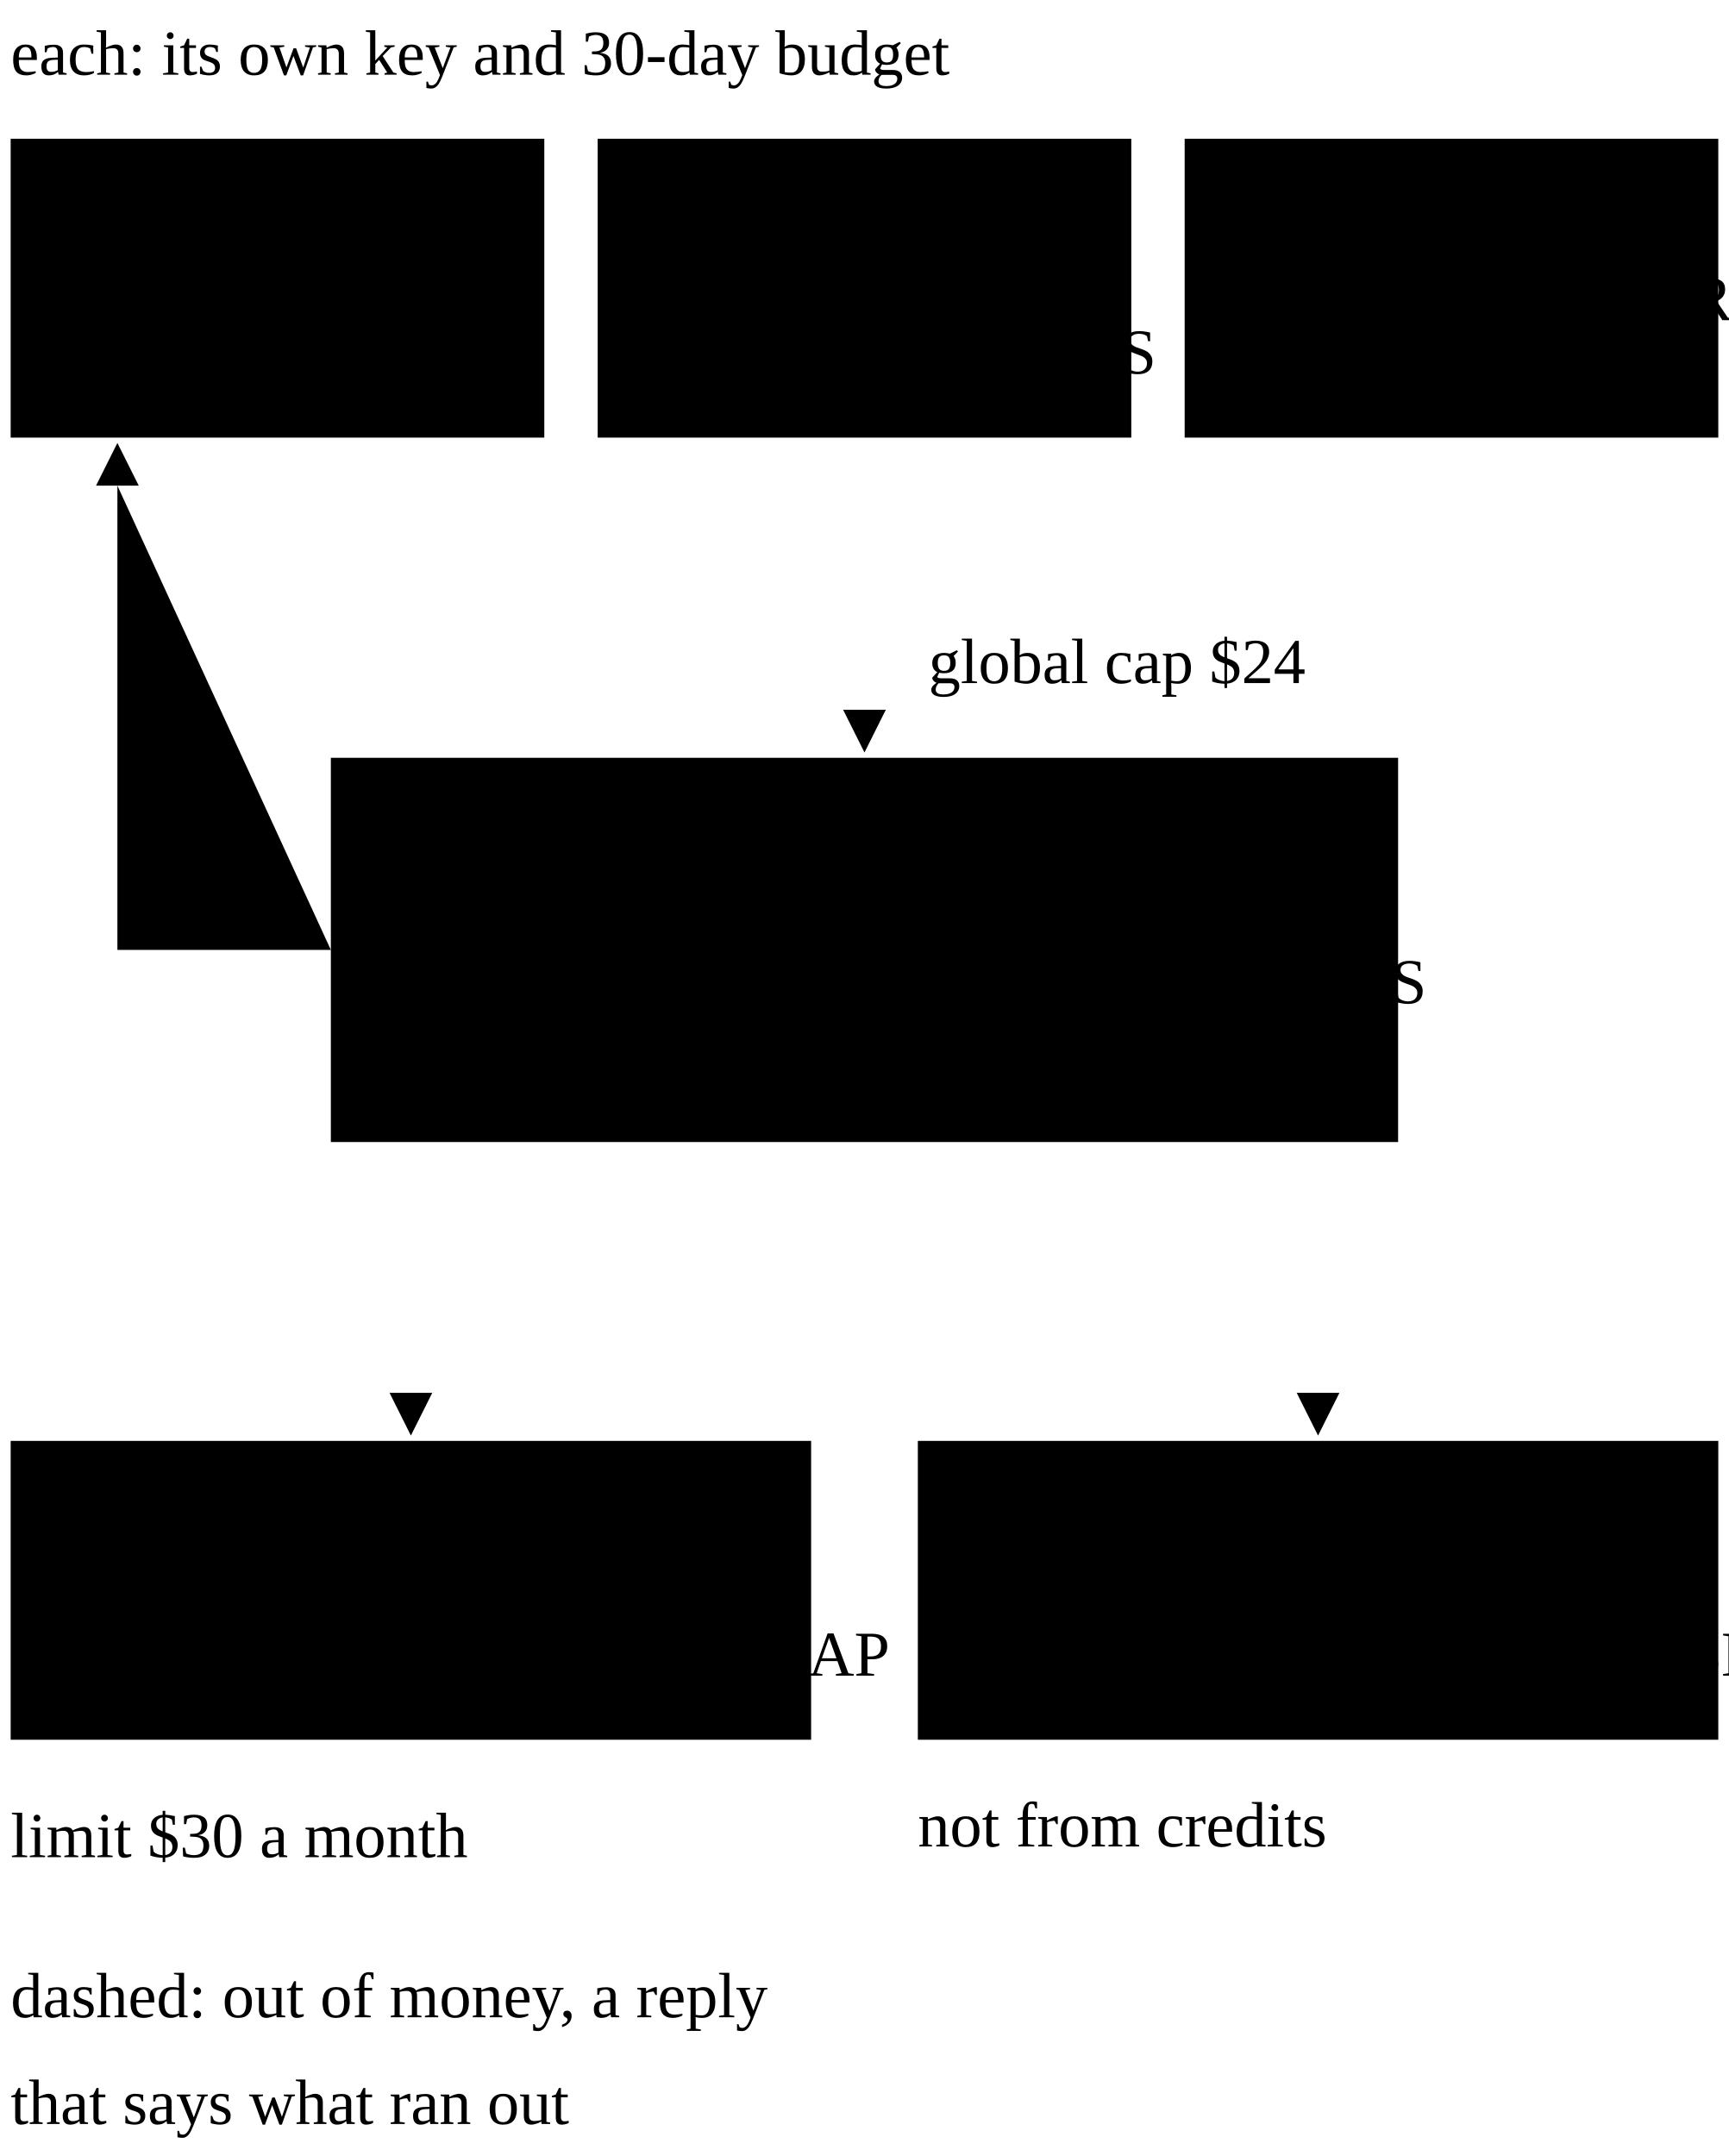
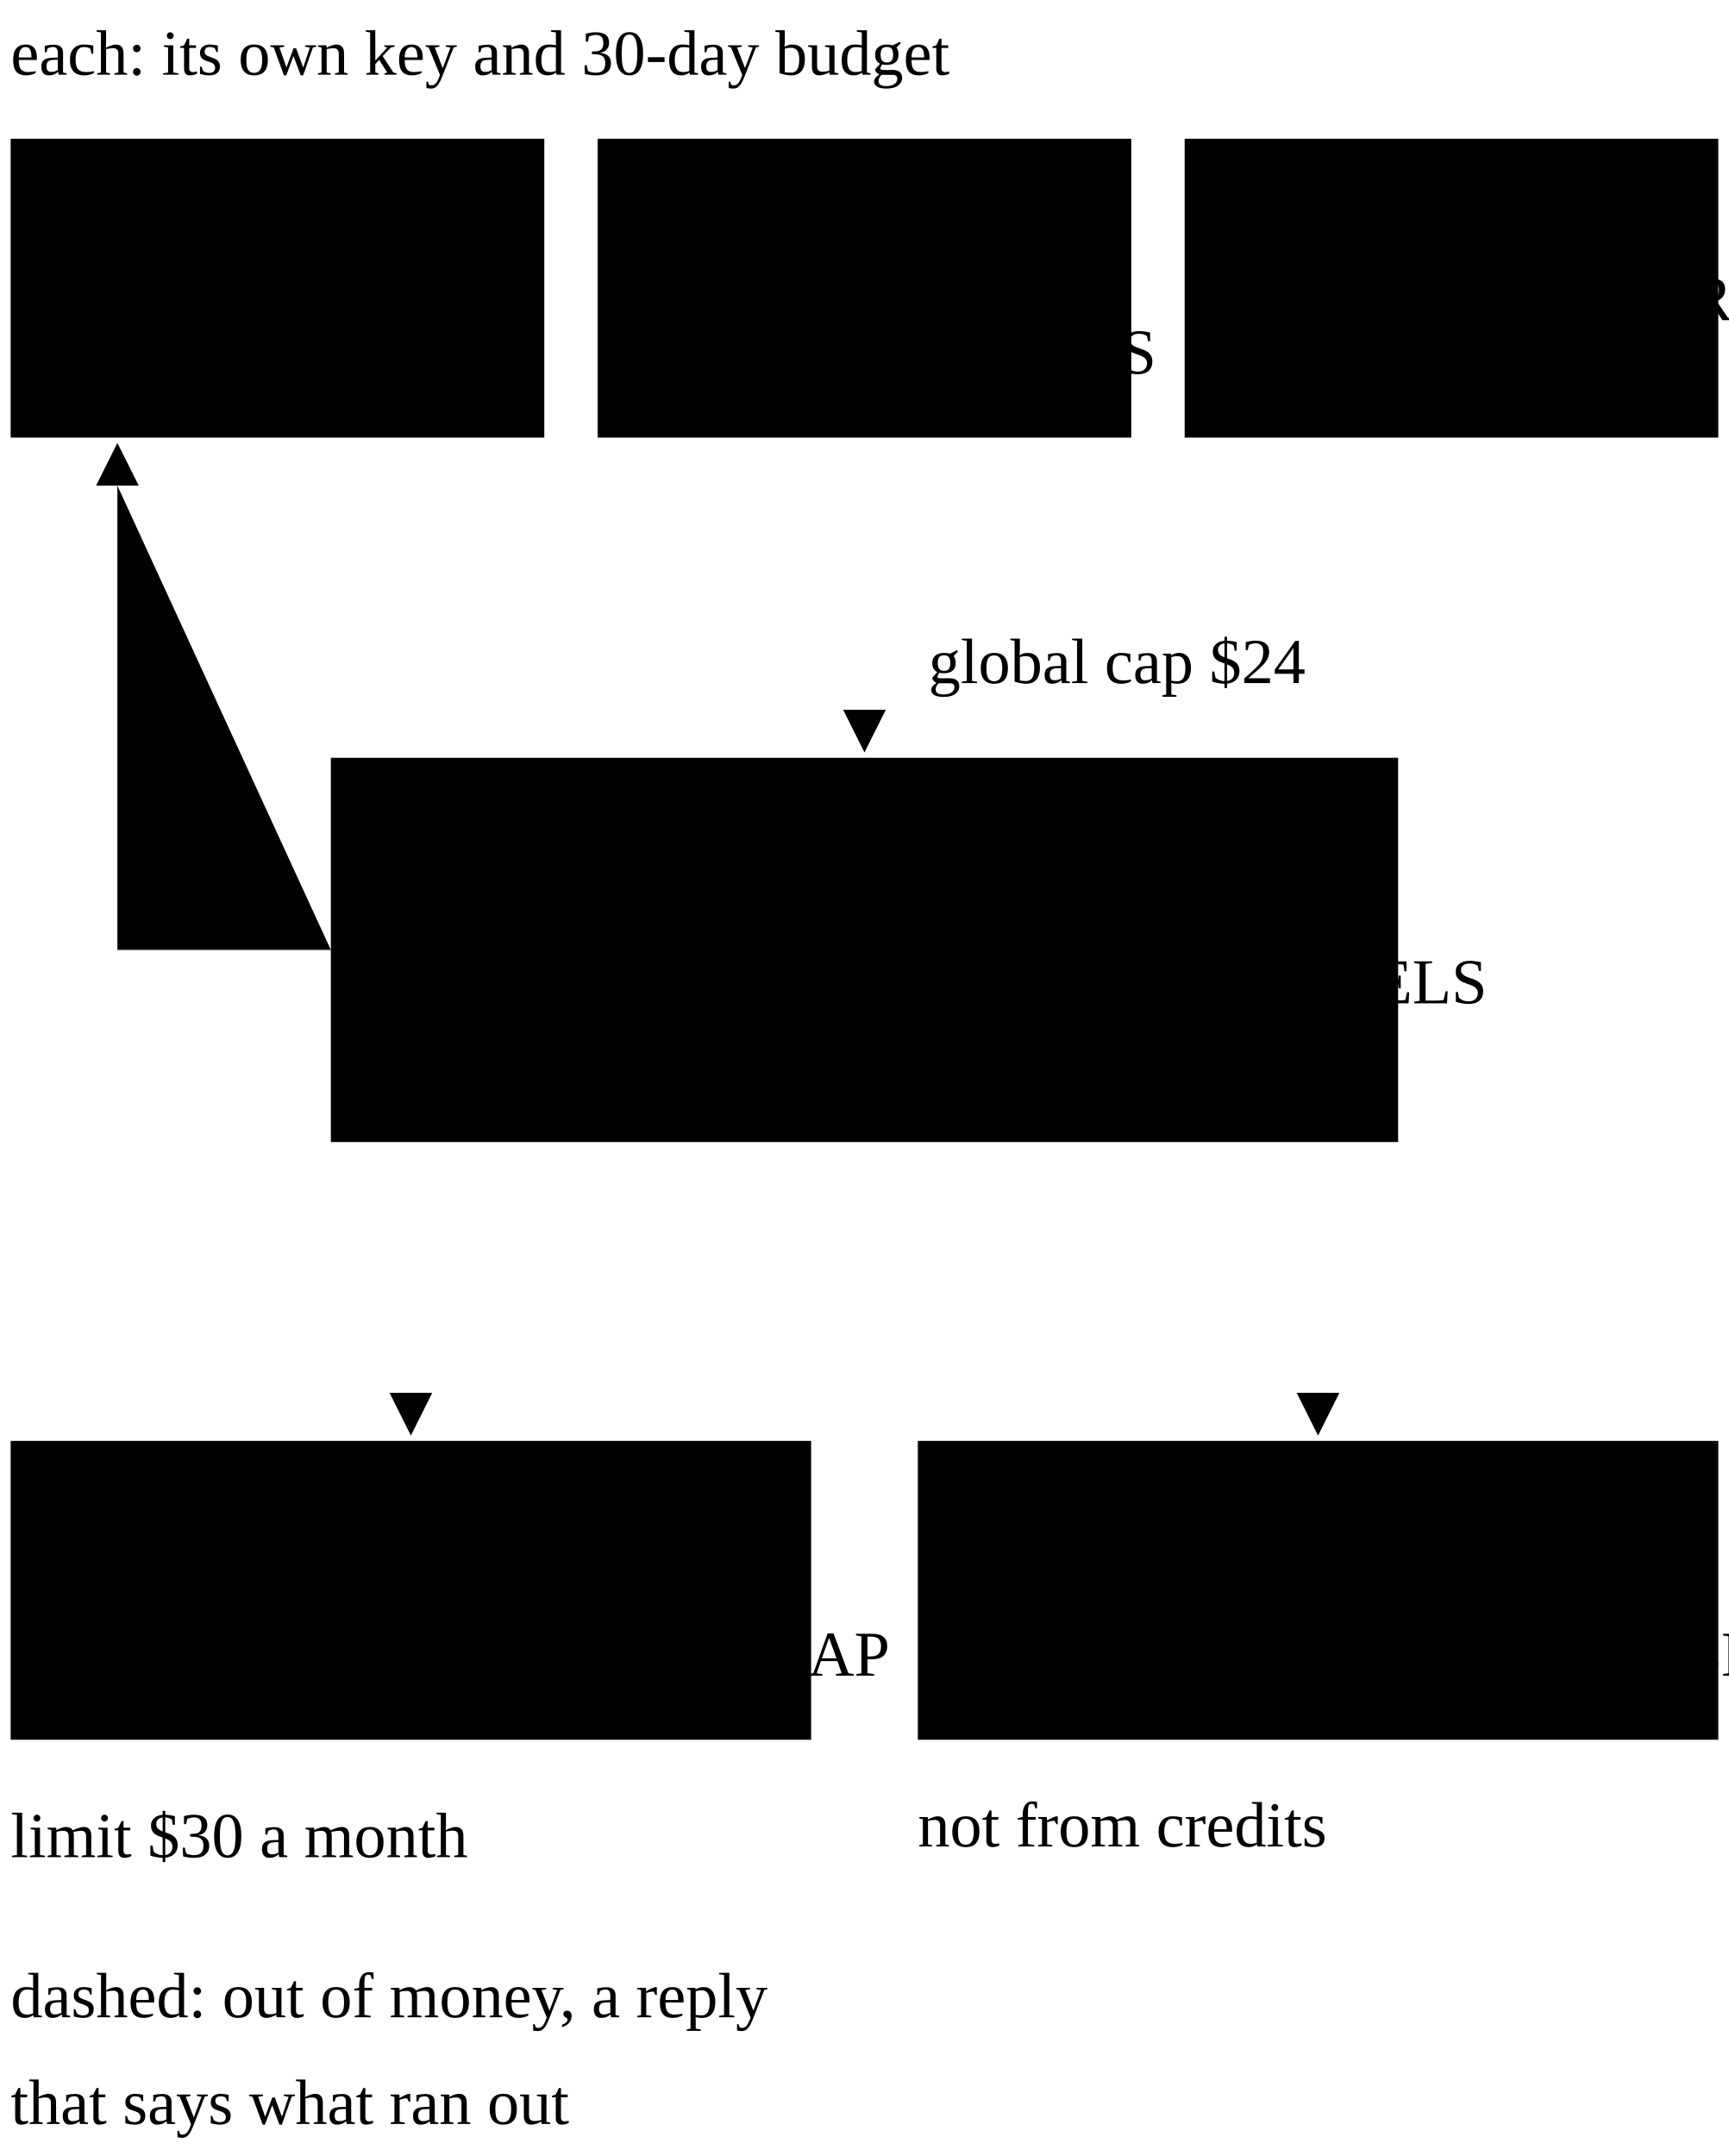
<svg xmlns="http://www.w3.org/2000/svg" viewBox="-2 -2 324 404" class="schematic figure-svg">
  <text class="dim-t" x="0" y="12">each: its own key and 30-day budget</text>
  <rect class="box" x="0" y="24" width="100" height="56" />
  <text class="lbl fig-mid" x="50" y="48">CHAT</text>
  <text class="lbl fig-mid" x="50" y="68">AGENT</text>
  <rect class="box" x="110" y="24" width="100" height="56" />
  <text class="lbl fig-mid" x="160" y="48">EVAL</text>
  <text class="lbl fig-mid" x="160" y="68">HARNESS</text>
  <rect class="box" x="220" y="24" width="100" height="56" />
  <text class="lbl fig-mid" x="270" y="58">INDEXER</text>
  <path class="wire-static" d="M50 80 V100 M160 80 V100 M270 80 V100 M50 100 H270 M160 100 V131" />
  <polygon class="fig-head" points="160,139 156,131 164,131" />
  <text class="note" x="172" y="126">global cap $24</text>
  <rect class="box" x="60" y="140" width="200" height="72" />
  <text class="lbl fig-mid" x="160" y="168">GATEWAY</text>
-   <text class="fig-sub fig-mid" x="160" y="186">ROLES → MODELS</text>
+   <text class="fig-sub fig-mid" x="160" y="186">ALIASES → MODELS</text>
  <text class="fig-sub fig-mid" x="160" y="202">PRICES I SET</text>
  <path class="wire-static" d="M160 212 V236 M75 236 H245 M75 236 V259 M245 236 V259" />
  <polygon class="fig-head" points="75,267 71,259 79,259" />
  <polygon class="fig-head" points="245,267 241,259 249,259" />
  <rect class="box" x="0" y="268" width="150" height="56" />
  <text class="lbl fig-mid" x="75" y="292">PROVIDER</text>
  <text class="fig-sub fig-mid" x="75" y="312">SMART · CHEAP</text>
  <rect class="box" x="170" y="268" width="150" height="56" />
  <text class="lbl fig-mid" x="245" y="292">MY GPU PC</text>
  <text class="fig-sub fig-mid" x="245" y="312">LOCAL · EMBED</text>
  <text class="note" x="0" y="346">limit $30 a month</text>
  <text class="dim-t" x="170" y="344">not from credits</text>
  <path class="fig-fallback" d="M60 176 H20 V89" />
  <polygon class="fig-head-amber" points="20,81 16,89 24,89" />
  <text class="note" x="0" y="376">dashed: out of money, a reply</text>
  <text class="note" x="0" y="396">that says what ran out</text>
</svg>
